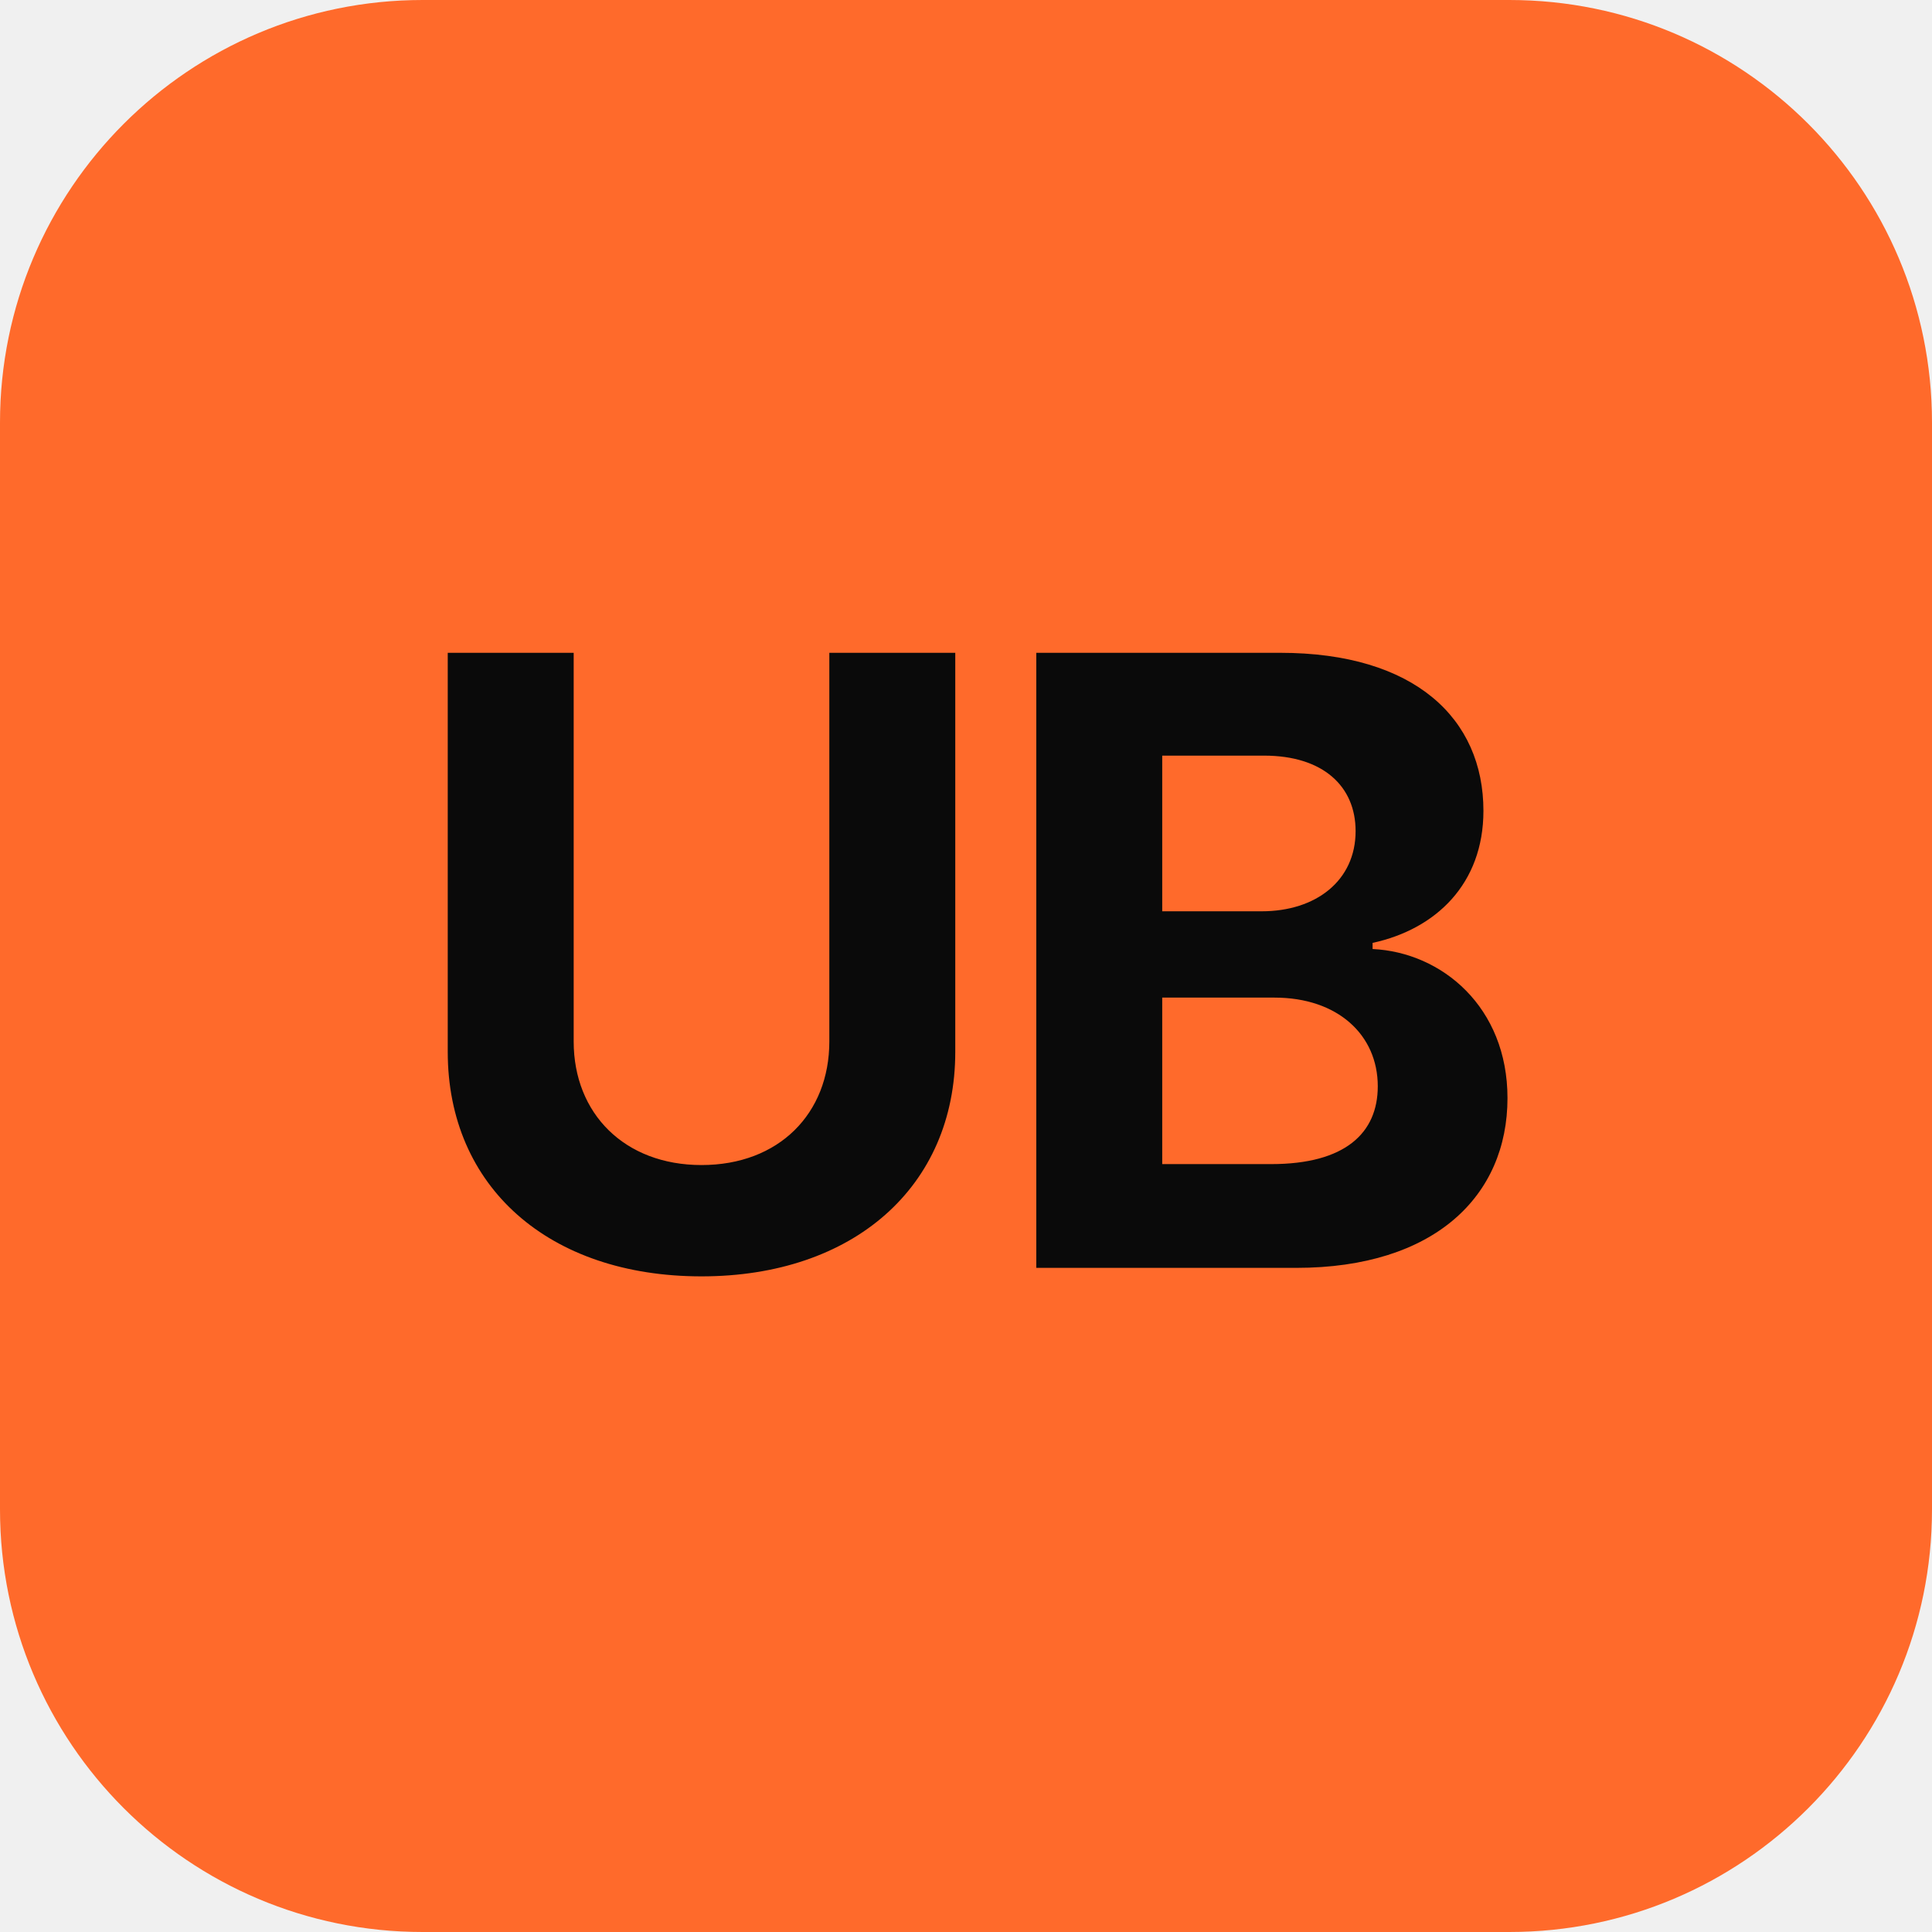
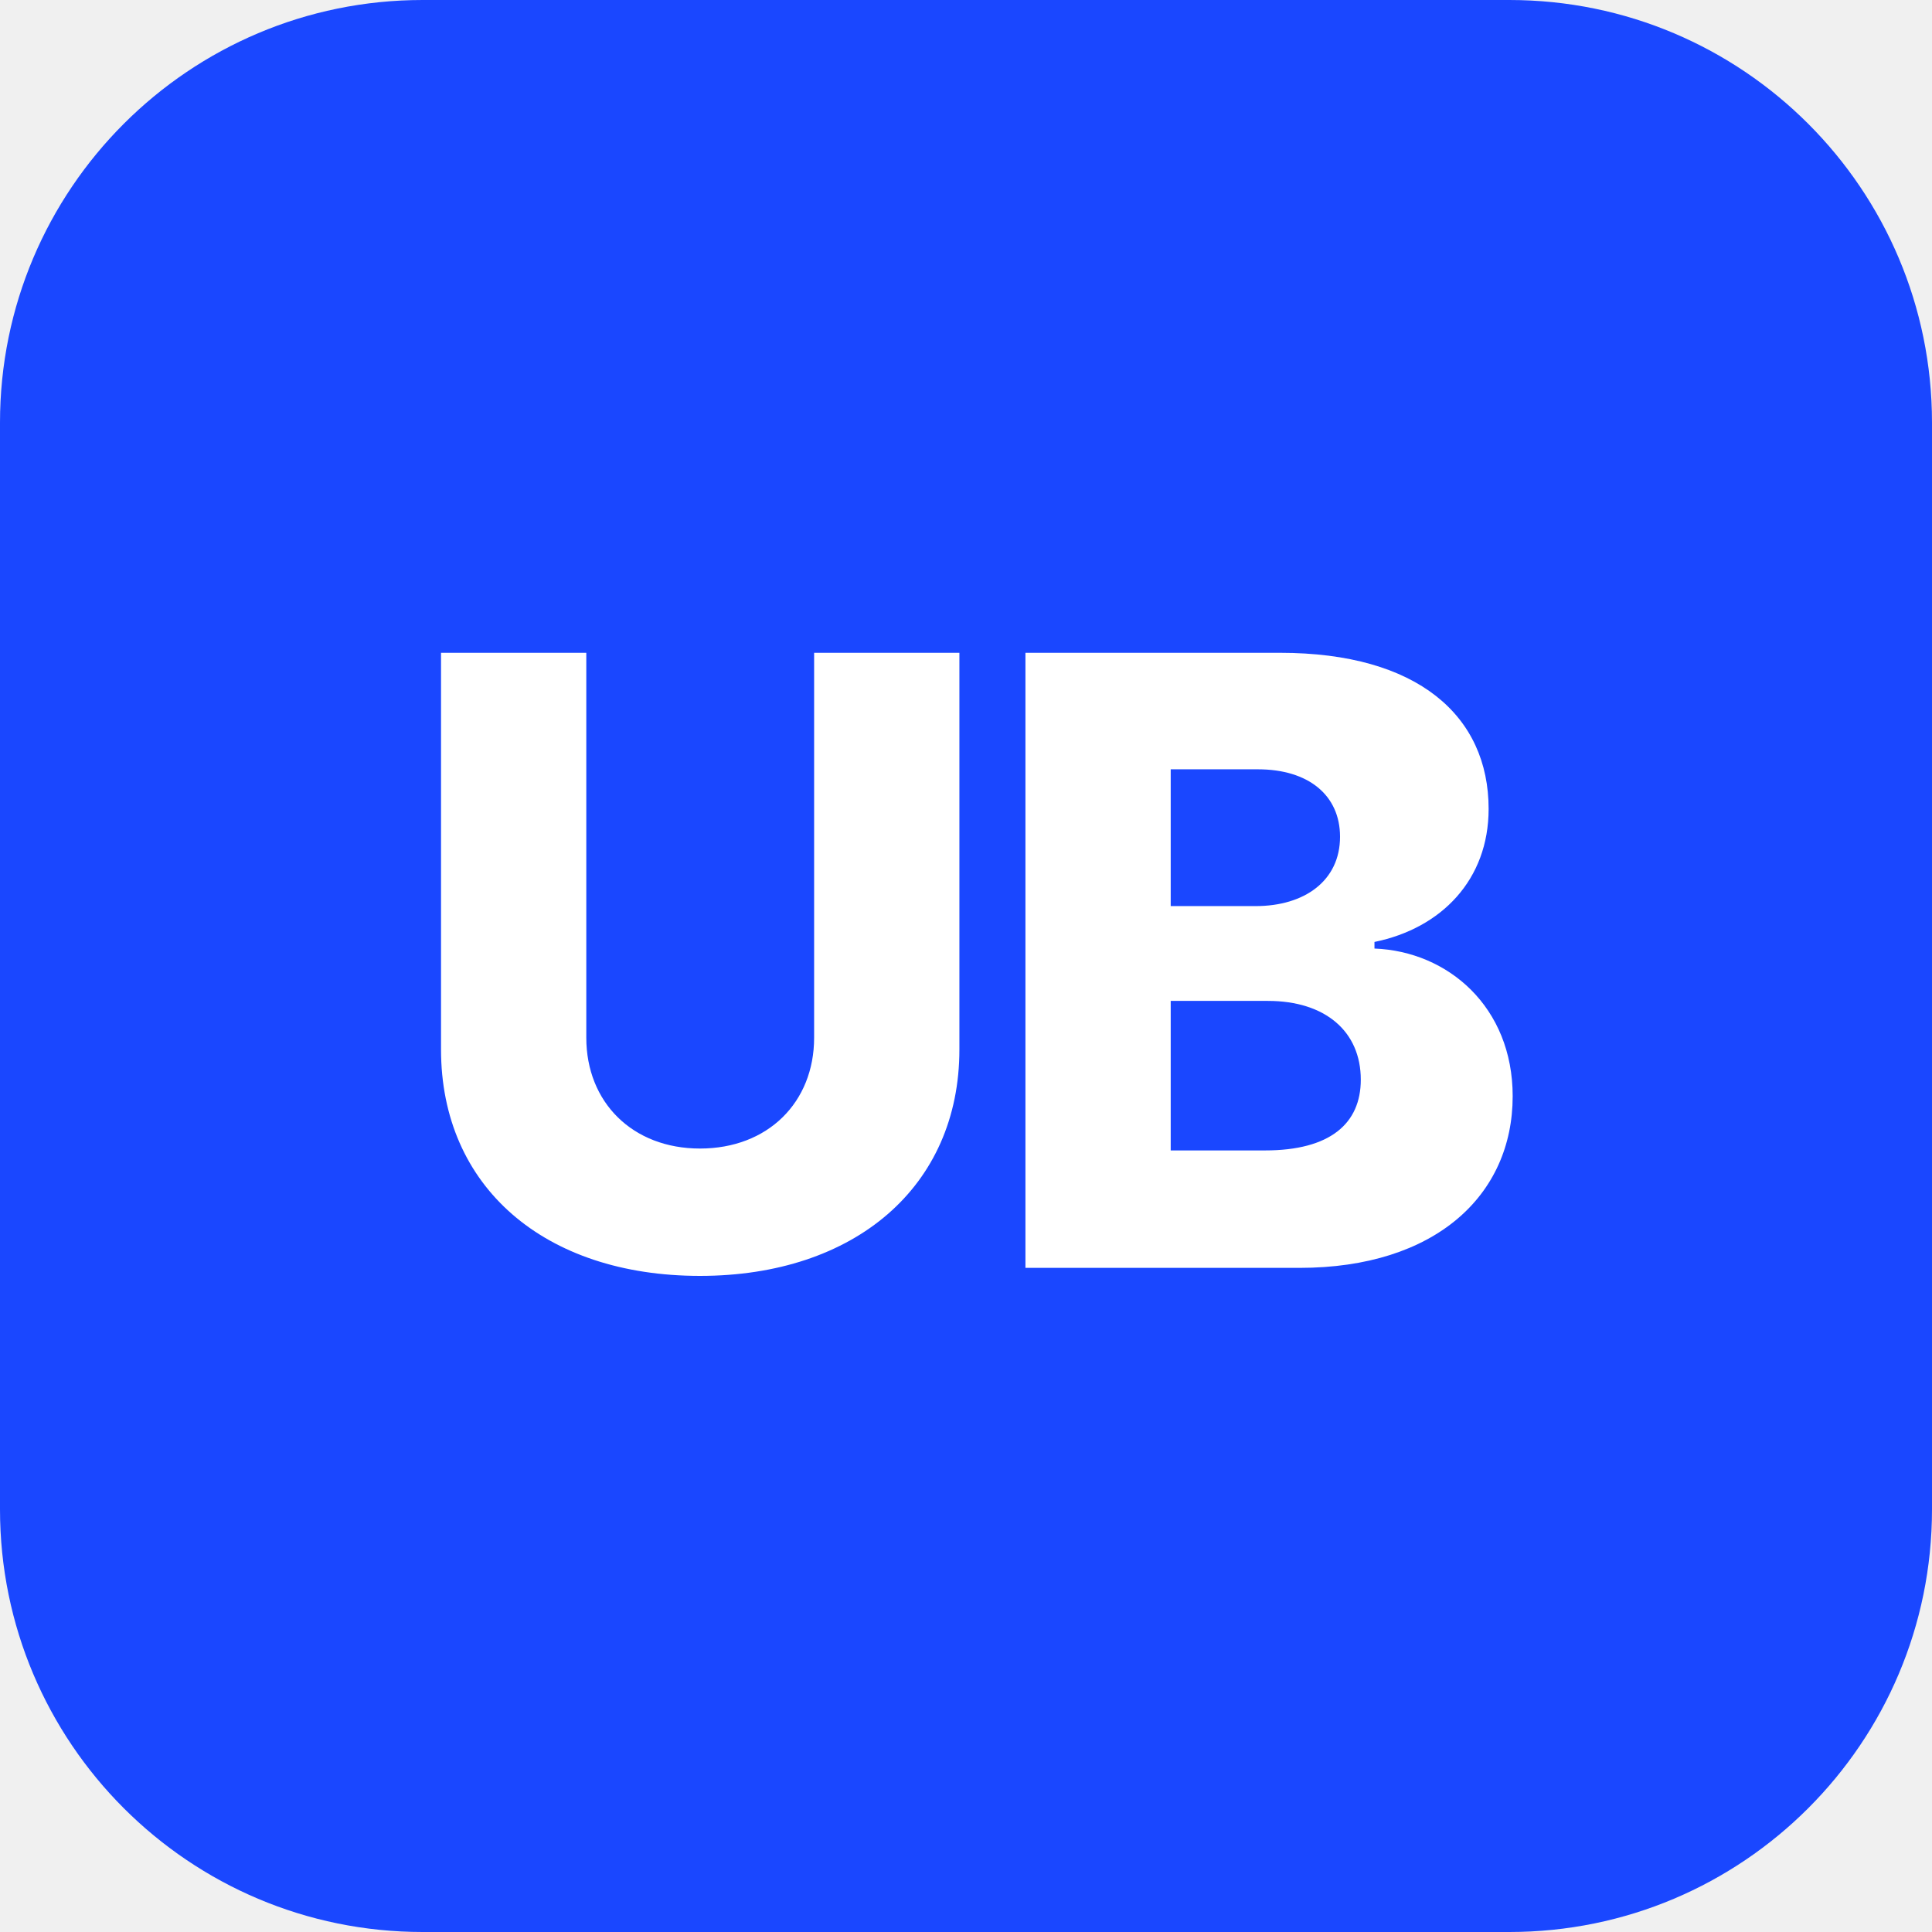
<svg xmlns="http://www.w3.org/2000/svg" viewBox="0 0 64 64">
-   <rect width="64" height="64" rx="14" fill="#ff6a2b" />
-   <text x="32" y="42" text-anchor="middle" font-family="Space Grotesk, Inter, Arial, sans-serif" font-weight="700" font-size="28" fill="#0a0a0a" letter-spacing="-1">UB</text>
+   <rect width="64" height="64" rx="14" fill="#1a47ff" />
+   <text x="32" y="42" text-anchor="middle" font-family="Inter Tight, Inter, Arial, sans-serif" font-weight="800" font-size="28" fill="#ffffff" letter-spacing="-1">UB</text>
</svg>
